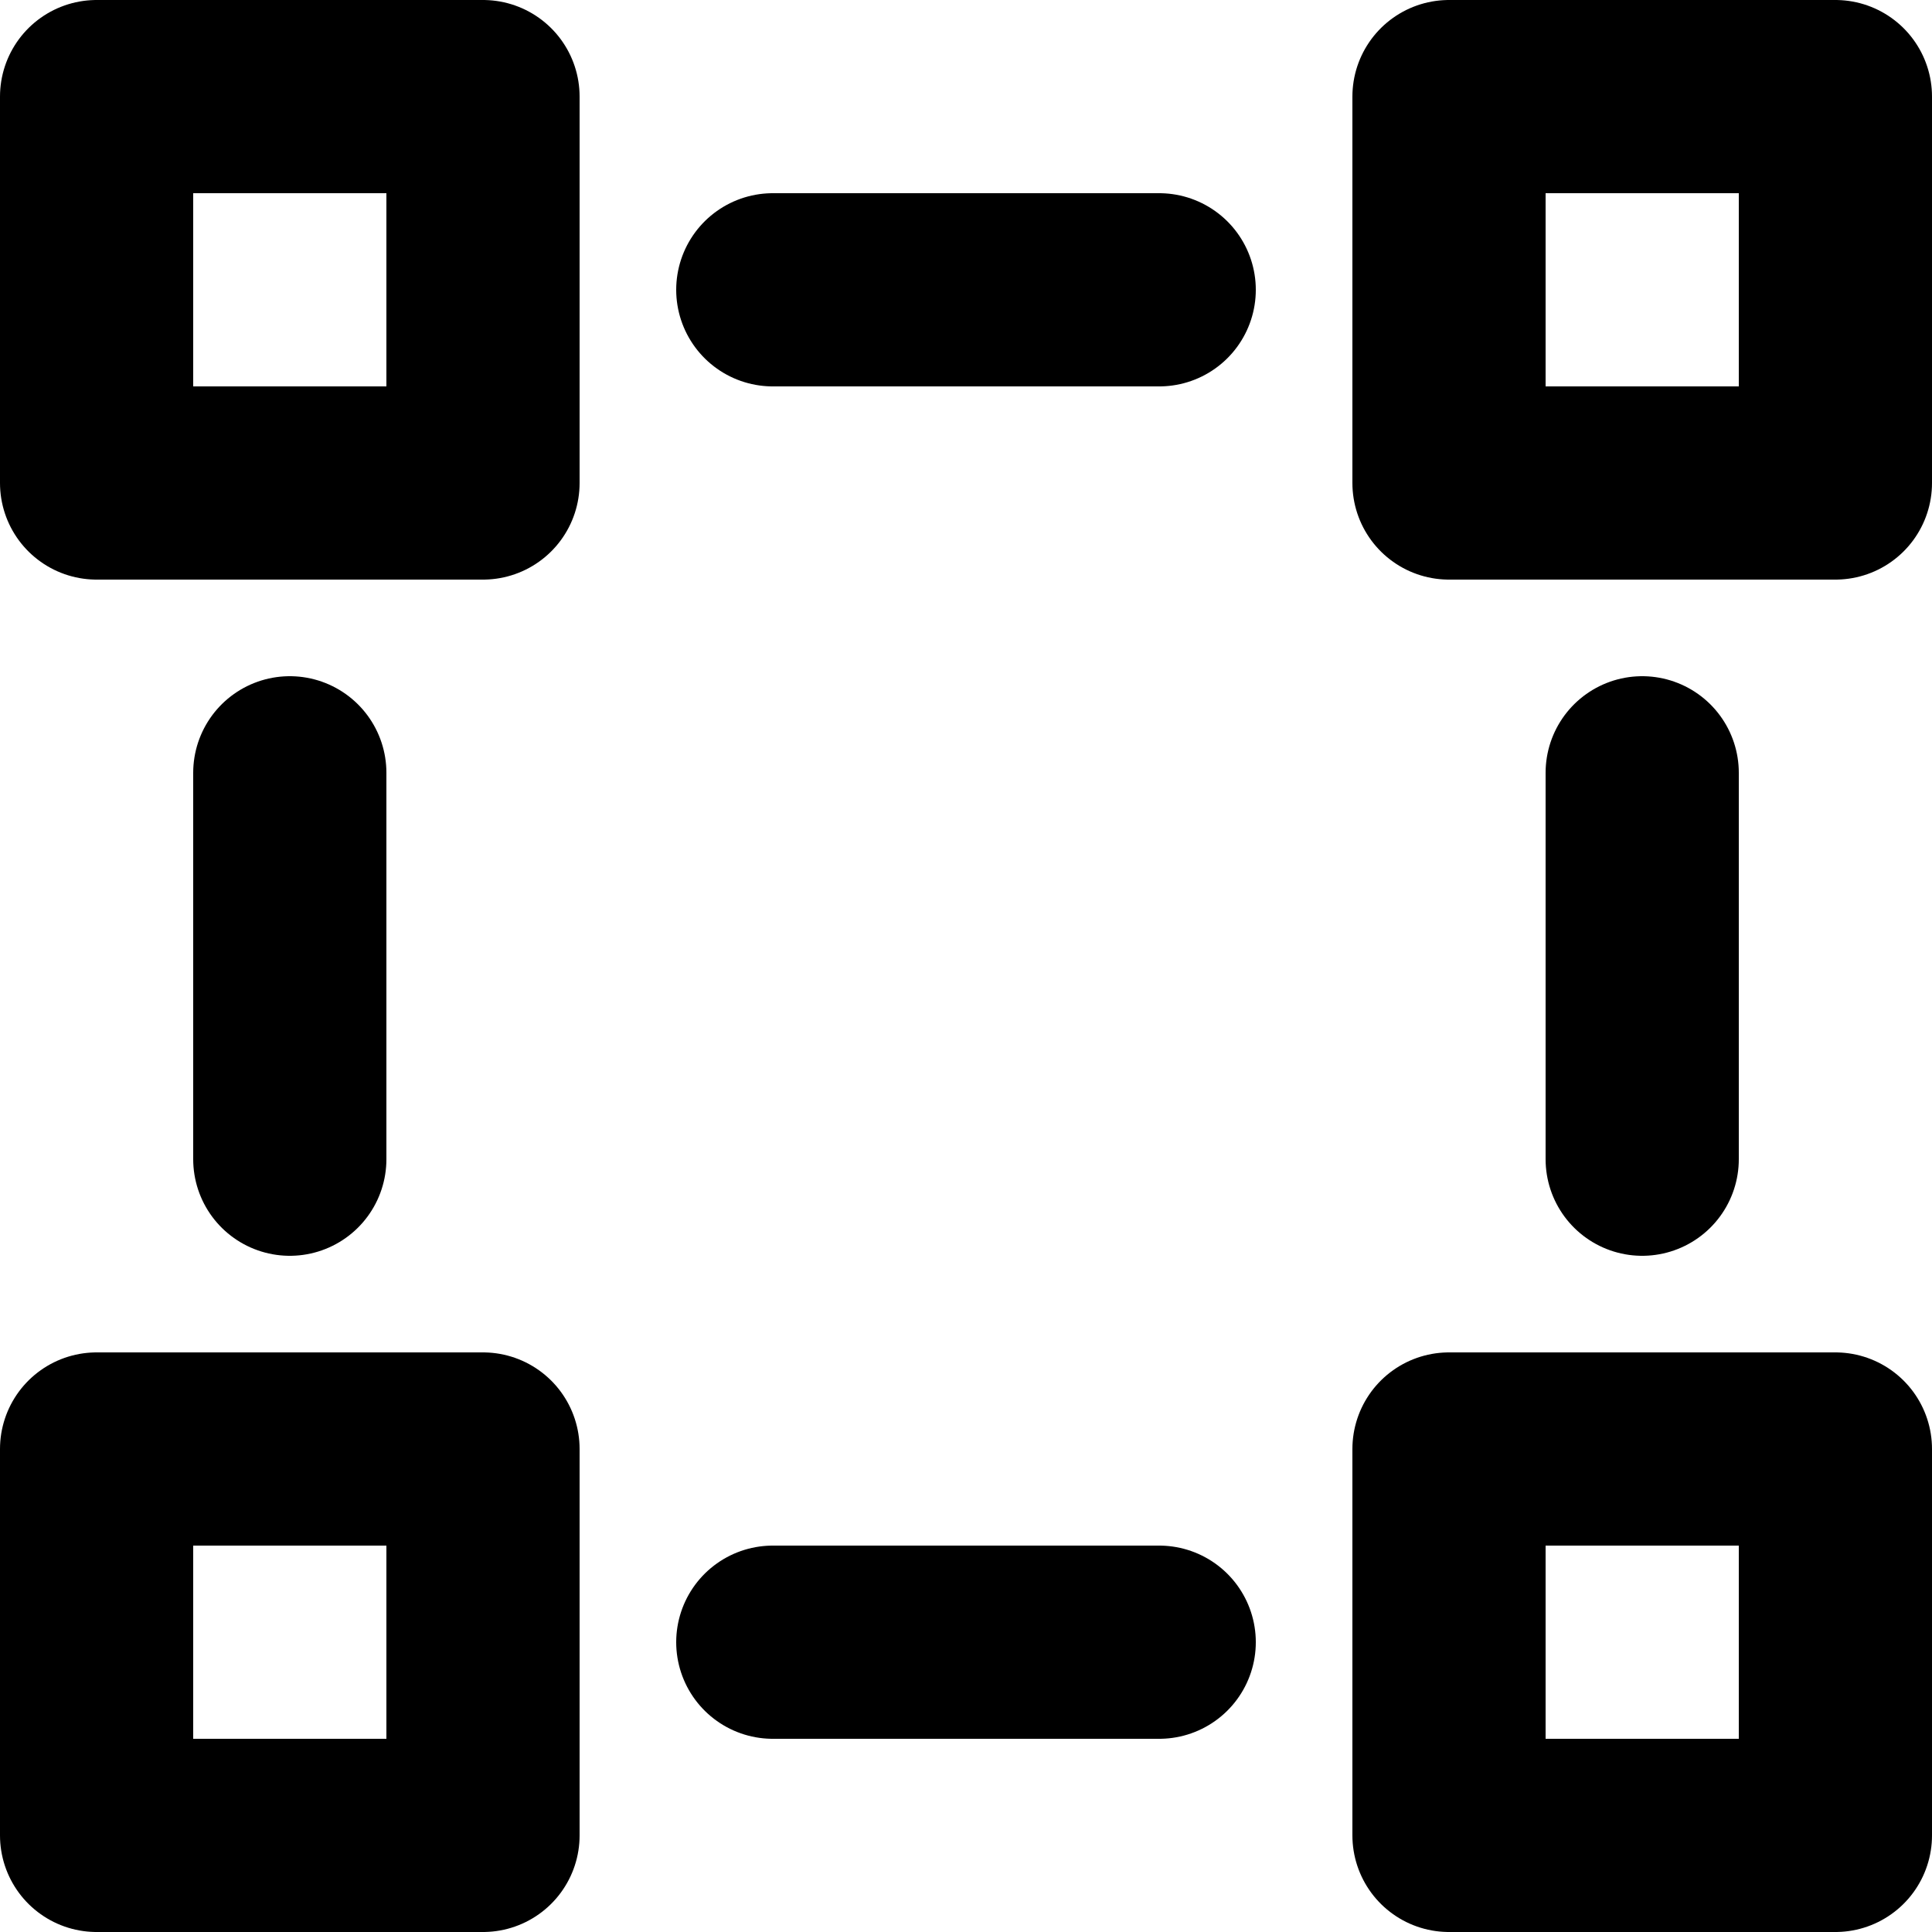
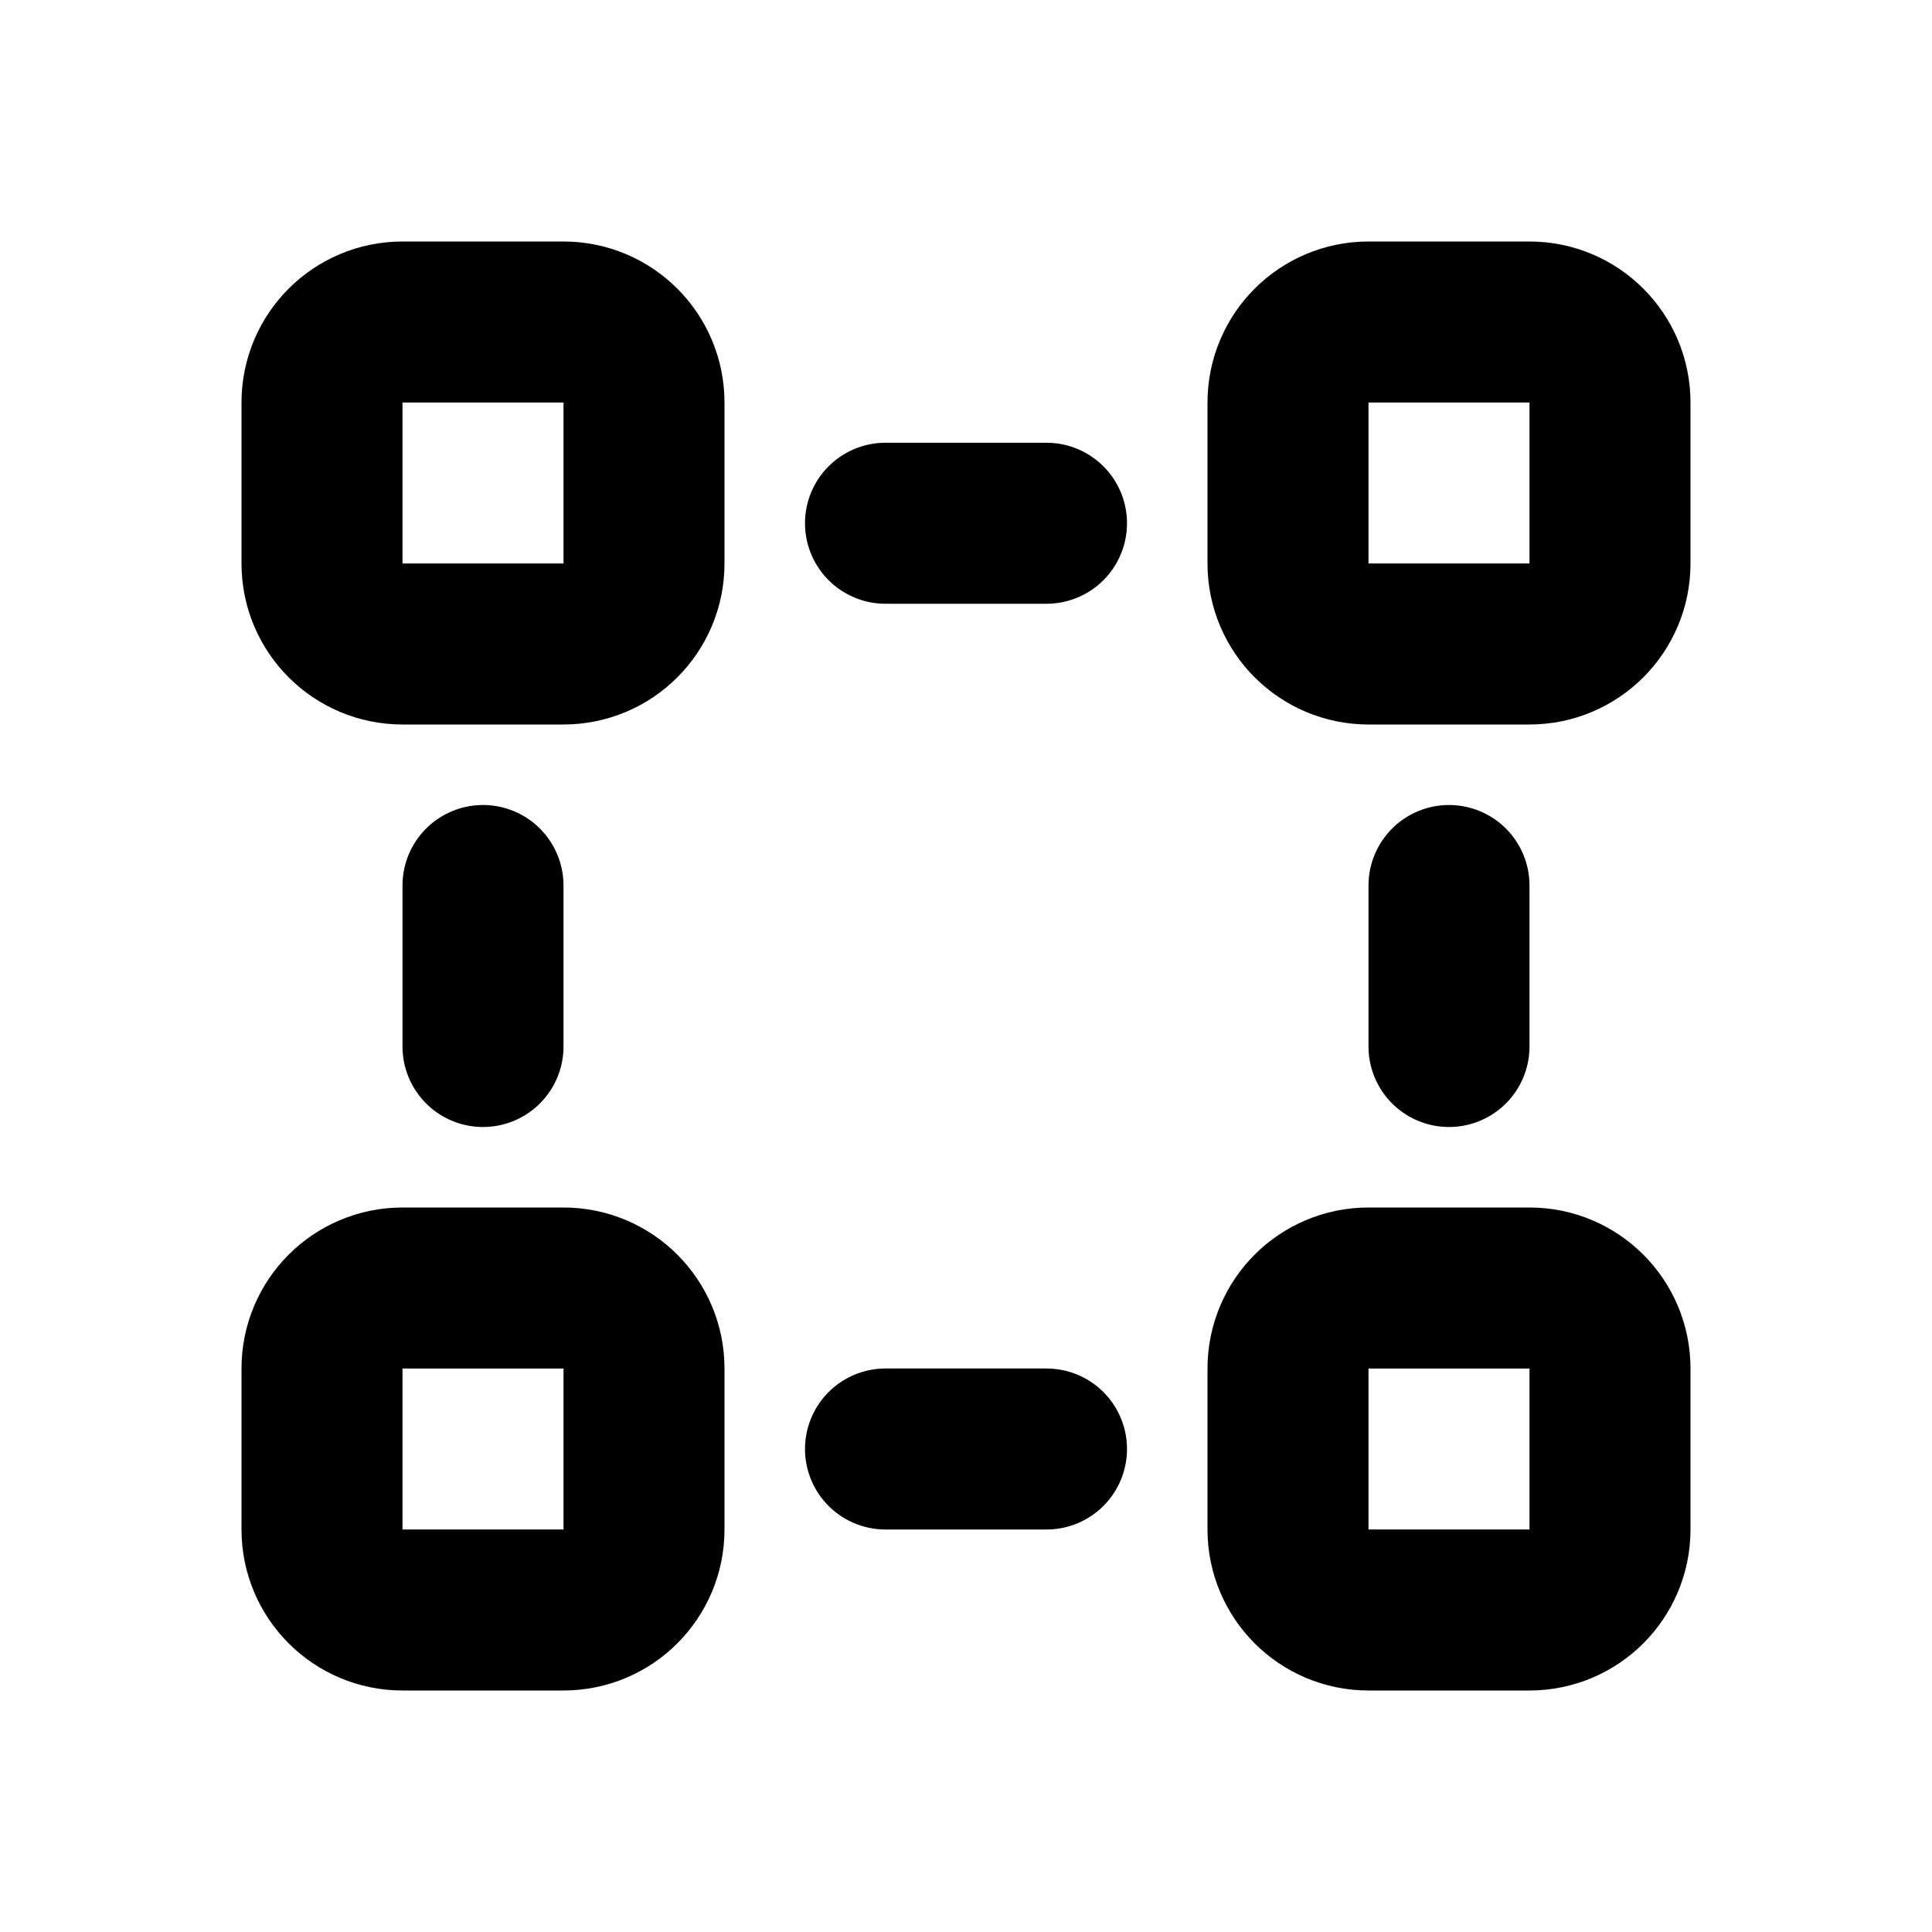
- <svg xmlns="http://www.w3.org/2000/svg" fill="none" viewBox="0 0 20 20">
-   <path stroke="currentColor" stroke-linecap="round" stroke-linejoin="round" stroke-width="2" d="M8 3h4M8 17h4m-9-5V8m14 4V8M1 1h4v4H1V1Zm14 0h4v4h-4V1ZM1 15h4v4H1v-4Zm14 0h4v4h-4v-4Z" />
+ <svg xmlns="http://www.w3.org/2000/svg" width="24" height="24" fill="none" viewBox="0 0 24 24">
+   <path stroke="currentColor" stroke-linecap="round" stroke-linejoin="round" stroke-width="2" d="M11 6.5h2M11 18h2m-7-5v-2m12 2v-2M5 8h2a1 1 0 0 0 1-1V5a1 1 0 0 0-1-1H5a1 1 0 0 0-1 1v2a1 1 0 0 0 1 1Zm0 12h2a1 1 0 0 0 1-1v-2a1 1 0 0 0-1-1H5a1 1 0 0 0-1 1v2a1 1 0 0 0 1 1Zm12 0h2a1 1 0 0 0 1-1v-2a1 1 0 0 0-1-1h-2a1 1 0 0 0-1 1v2a1 1 0 0 0 1 1Zm0-12h2a1 1 0 0 0 1-1V5a1 1 0 0 0-1-1h-2a1 1 0 0 0-1 1v2a1 1 0 0 0 1 1Z" />
</svg>
